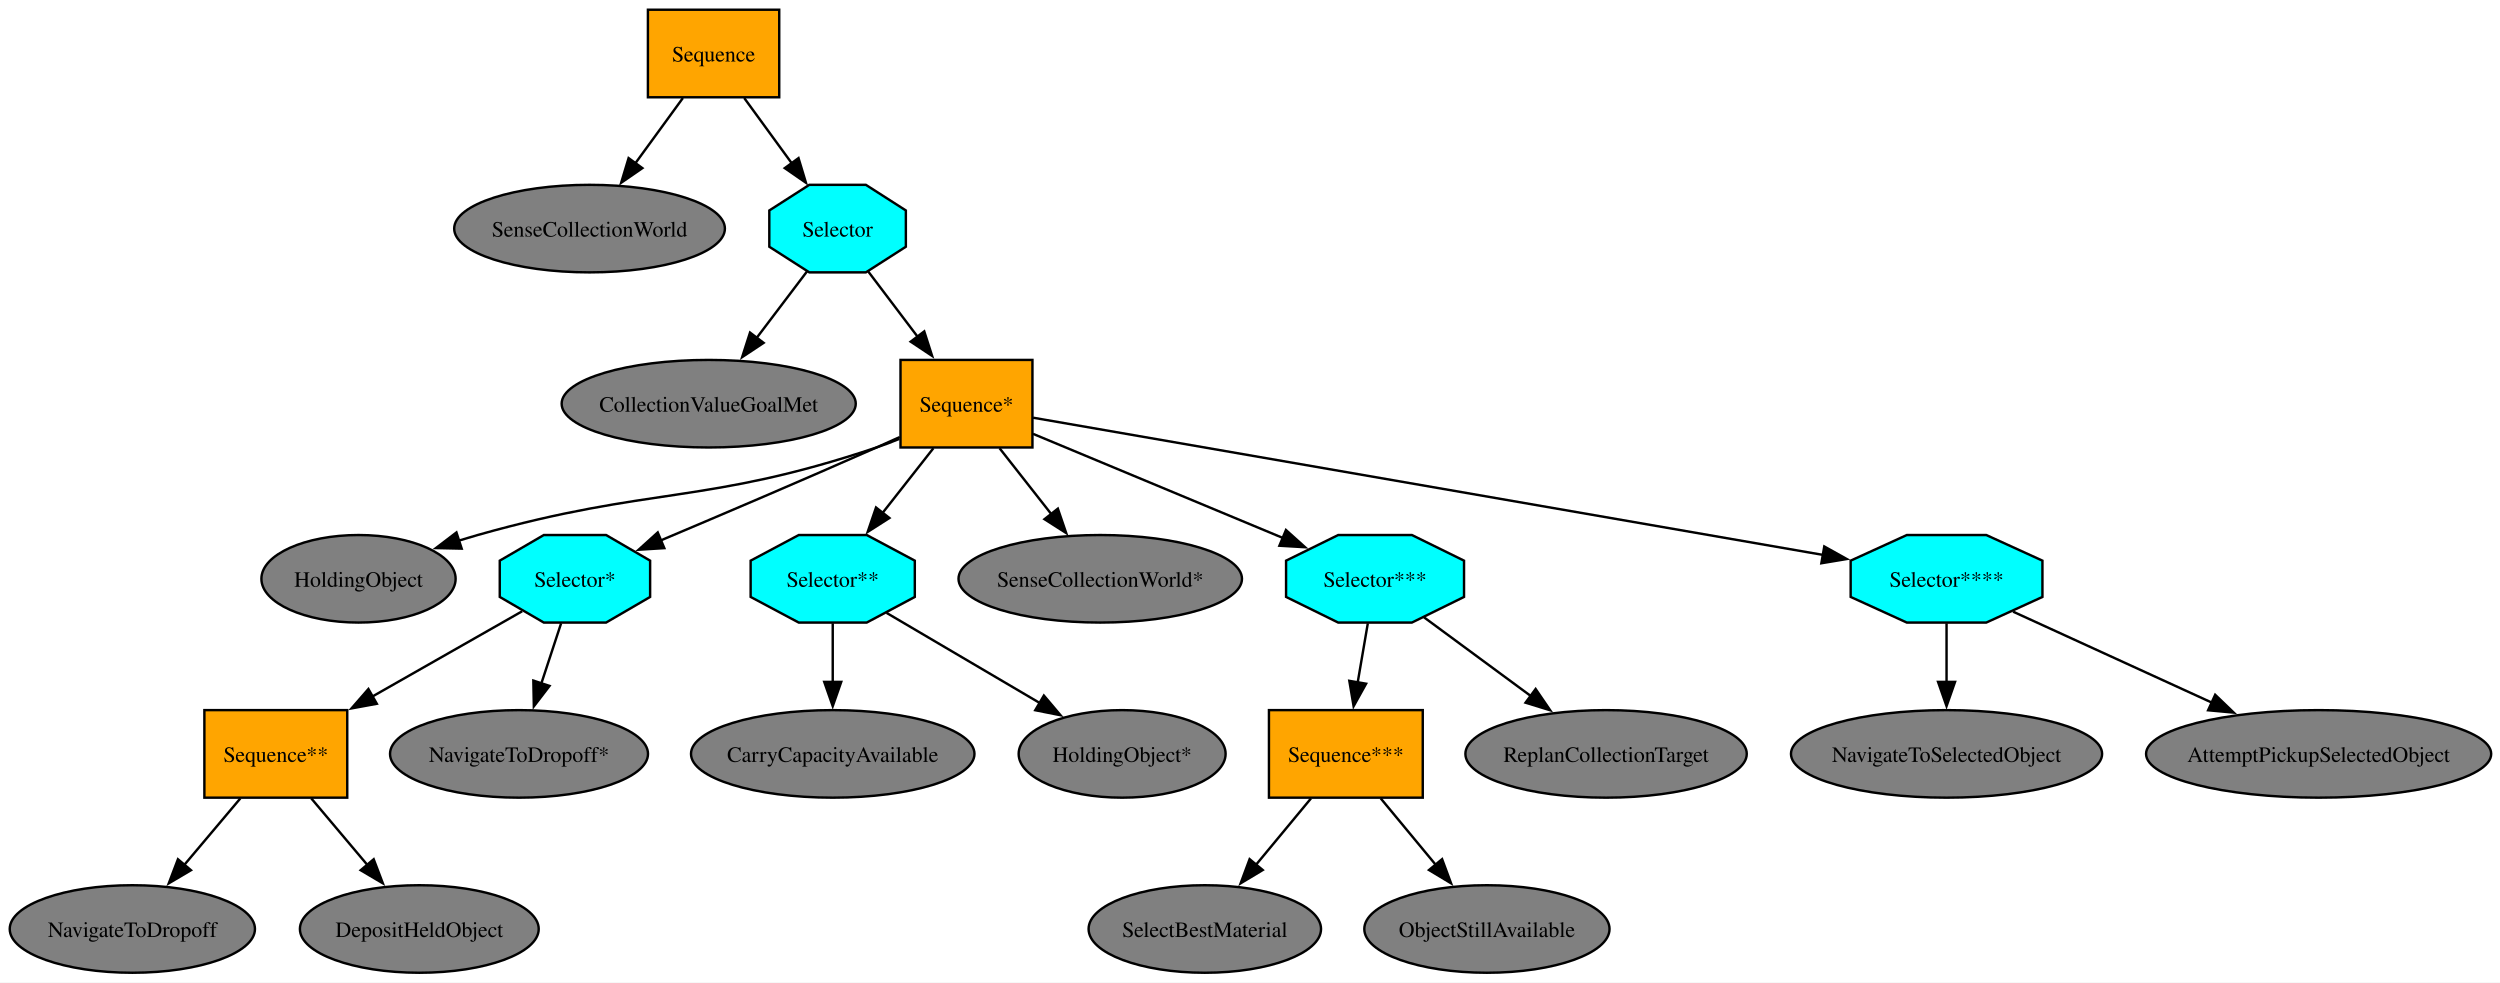
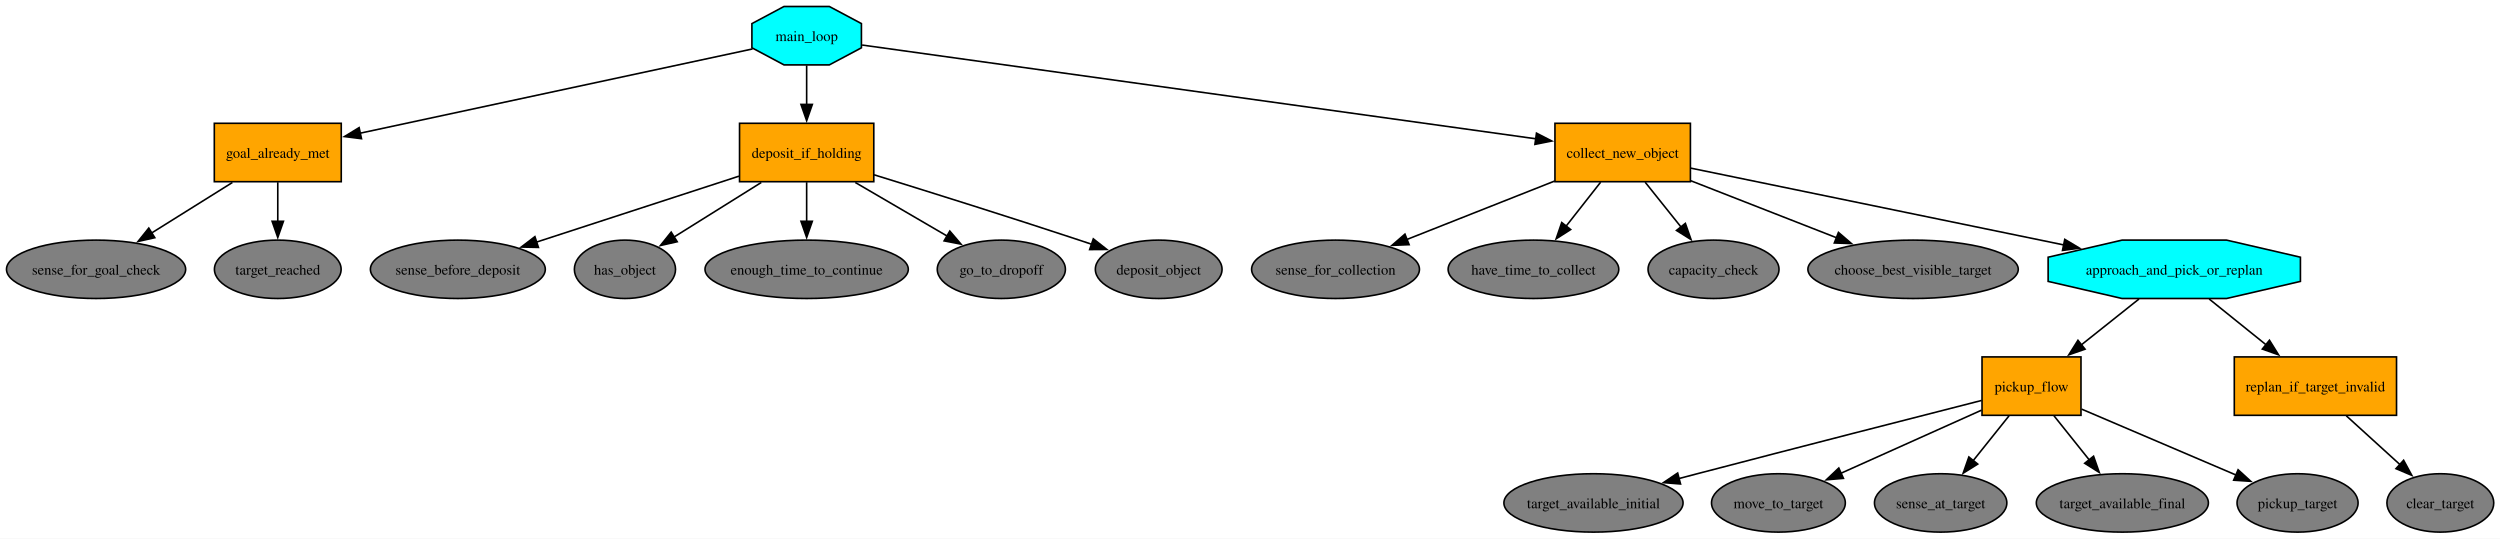
- <svg xmlns="http://www.w3.org/2000/svg" width="1028pt" height="404pt" viewBox="0.00 0.00 1028.00 404.00">
-   <g id="graph0" class="graph" transform="scale(1 1) rotate(0) translate(4 400)">
-     <polygon fill="white" stroke="none" points="-4,4 -4,-400 1024.38,-400 1024.38,4 -4,4" />
+ <svg xmlns="http://www.w3.org/2000/svg" width="1541pt" height="332pt" viewBox="0.00 0.00 1541.00 332.00">
+   <g id="graph0" class="graph" transform="scale(1 1) rotate(0) translate(4 328)">
+     <polygon fill="white" stroke="none" points="-4,4 -4,-328 1537.16,-328 1537.16,4 -4,4" />
    <g id="node1" class="node">
-       <polygon fill="orange" stroke="black" points="316.42,-396 262.42,-396 262.42,-360 316.42,-360 316.42,-396" />
-       <text xml:space="preserve" text-anchor="middle" x="289.42" y="-374.7" font-family="Times,serif" font-size="9.00">Sequence</text>
+       <polygon fill="cyan" stroke="black" points="526.98,-298.54 526.98,-313.46 507.21,-324 479.24,-324 459.47,-313.46 459.47,-298.54 479.24,-288 507.21,-288 526.98,-298.54" />
+       <text xml:space="preserve" text-anchor="middle" x="493.22" y="-302.7" font-family="Times,serif" font-size="9.00">main_loop</text>
    </g>
    <g id="node2" class="node">
-       <ellipse fill="gray" stroke="black" cx="238.42" cy="-306" rx="55.66" ry="18" />
-       <text xml:space="preserve" text-anchor="middle" x="238.42" y="-302.7" font-family="Times,serif" font-size="9.00">SenseCollectionWorld</text>
+       <polygon fill="orange" stroke="black" points="206.35,-252 128.1,-252 128.1,-216 206.35,-216 206.35,-252" />
+       <text xml:space="preserve" text-anchor="middle" x="167.22" y="-230.7" font-family="Times,serif" font-size="9.00">goal_already_met</text>
    </g>
    <g id="edge1" class="edge">
-       <path fill="none" stroke="black" d="M276.81,-359.7C270.92,-351.61 263.78,-341.81 257.26,-332.87" />
-       <polygon fill="black" stroke="black" points="260.14,-330.87 251.42,-324.85 254.48,-334.99 260.14,-330.87" />
+       <path fill="none" stroke="black" d="M459.87,-297.84C402.65,-285.55 285.45,-260.39 218.02,-245.91" />
+       <polygon fill="black" stroke="black" points="218.83,-242.5 208.32,-243.82 217.36,-249.34 218.83,-242.5" />
+     </g>
+     <g id="node5" class="node">
+       <polygon fill="orange" stroke="black" points="534.6,-252 451.85,-252 451.85,-216 534.6,-216 534.6,-252" />
+       <text xml:space="preserve" text-anchor="middle" x="493.22" y="-230.7" font-family="Times,serif" font-size="9.00">deposit_if_holding</text>
+     </g>
+     <g id="edge4" class="edge">
+       <path fill="none" stroke="black" d="M493.22,-287.7C493.22,-280.41 493.22,-271.73 493.22,-263.54" />
+       <polygon fill="black" stroke="black" points="496.72,-263.62 493.22,-253.62 489.72,-263.62 496.72,-263.62" />
+     </g>
+     <g id="node11" class="node">
+       <polygon fill="orange" stroke="black" points="1037.97,-252 954.47,-252 954.47,-216 1037.97,-216 1037.97,-252" />
+       <text xml:space="preserve" text-anchor="middle" x="996.22" y="-230.7" font-family="Times,serif" font-size="9.00">collect_new_object</text>
+     </g>
+     <g id="edge10" class="edge">
+       <path fill="none" stroke="black" d="M527.4,-300.24C613.4,-288.28 839.26,-256.84 942.88,-242.42" />
+       <polygon fill="black" stroke="black" points="943.09,-245.93 952.51,-241.08 942.12,-239 943.09,-245.93" />
    </g>
    <g id="node3" class="node">
-       <polygon fill="cyan" stroke="black" points="368.49,-298.54 368.49,-313.46 352.04,-324 328.79,-324 312.34,-313.46 312.34,-298.54 328.79,-288 352.04,-288 368.49,-298.54" />
-       <text xml:space="preserve" text-anchor="middle" x="340.42" y="-302.7" font-family="Times,serif" font-size="9.00">Selector</text>
+       <ellipse fill="gray" stroke="black" cx="55.22" cy="-162" rx="55.22" ry="18" />
+       <text xml:space="preserve" text-anchor="middle" x="55.22" y="-158.7" font-family="Times,serif" font-size="9.00">sense_for_goal_check</text>
    </g>
    <g id="edge2" class="edge">
-       <path fill="none" stroke="black" d="M302.02,-359.7C307.92,-351.61 315.05,-341.81 321.57,-332.87" />
-       <polygon fill="black" stroke="black" points="324.35,-334.99 327.41,-324.85 318.7,-330.87 324.35,-334.99" />
+       <path fill="none" stroke="black" d="M139.25,-215.52C124.12,-206.06 105.31,-194.3 89.33,-184.31" />
+       <polygon fill="black" stroke="black" points="91.42,-181.49 81.08,-179.16 87.71,-187.43 91.42,-181.49" />
    </g>
    <g id="node4" class="node">
-       <ellipse fill="gray" stroke="black" cx="287.42" cy="-234" rx="60.47" ry="18" />
-       <text xml:space="preserve" text-anchor="middle" x="287.42" y="-230.7" font-family="Times,serif" font-size="9.00">CollectionValueGoalMet</text>
+       <ellipse fill="gray" stroke="black" cx="167.22" cy="-162" rx="39.05" ry="18" />
+       <text xml:space="preserve" text-anchor="middle" x="167.22" y="-158.7" font-family="Times,serif" font-size="9.00">target_reached</text>
    </g>
    <g id="edge3" class="edge">
-       <path fill="none" stroke="black" d="M327.86,-288.41C321.68,-280.25 314.08,-270.22 307.15,-261.07" />
-       <polygon fill="black" stroke="black" points="310,-259.02 301.17,-253.16 304.41,-263.25 310,-259.02" />
-     </g>
-     <g id="node5" class="node">
-       <polygon fill="orange" stroke="black" points="420.54,-252 366.29,-252 366.29,-216 420.54,-216 420.54,-252" />
-       <text xml:space="preserve" text-anchor="middle" x="393.42" y="-230.7" font-family="Times,serif" font-size="9.00">Sequence*</text>
-     </g>
-     <g id="edge4" class="edge">
-       <path fill="none" stroke="black" d="M352.98,-288.41C359.07,-280.37 366.53,-270.51 373.37,-261.47" />
-       <polygon fill="black" stroke="black" points="376.05,-263.74 379.29,-253.65 370.47,-259.51 376.05,-263.74" />
+       <path fill="none" stroke="black" d="M167.22,-215.7C167.22,-208.41 167.22,-199.73 167.22,-191.54" />
+       <polygon fill="black" stroke="black" points="170.72,-191.62 167.22,-181.62 163.72,-191.62 170.72,-191.62" />
    </g>
    <g id="node6" class="node">
-       <ellipse fill="gray" stroke="black" cx="143.42" cy="-162" rx="39.93" ry="18" />
-       <text xml:space="preserve" text-anchor="middle" x="143.42" y="-158.7" font-family="Times,serif" font-size="9.00">HoldingObject</text>
+       <ellipse fill="gray" stroke="black" cx="278.22" cy="-162" rx="53.91" ry="18" />
+       <text xml:space="preserve" text-anchor="middle" x="278.22" y="-158.7" font-family="Times,serif" font-size="9.00">sense_before_deposit</text>
    </g>
    <g id="edge5" class="edge">
-       <path fill="none" stroke="black" d="M365.8,-219.54C362.67,-218.24 359.5,-217.03 356.42,-216 285.66,-192.29 264.24,-200.27 192.42,-180 189.86,-179.28 187.24,-178.5 184.6,-177.68" />
-       <polygon fill="black" stroke="black" points="185.85,-174.4 175.26,-174.64 183.69,-181.06 185.85,-174.4" />
+       <path fill="none" stroke="black" d="M451.52,-219.42C415.73,-207.77 364.13,-190.97 326.55,-178.73" />
+       <polygon fill="black" stroke="black" points="327.89,-175.49 317.3,-175.72 325.72,-182.15 327.89,-175.49" />
    </g>
    <g id="node7" class="node">
-       <polygon fill="cyan" stroke="black" points="263.33,-154.54 263.33,-169.46 245.22,-180 219.61,-180 201.5,-169.46 201.5,-154.54 219.61,-144 245.22,-144 263.33,-154.54" />
-       <text xml:space="preserve" text-anchor="middle" x="232.42" y="-158.7" font-family="Times,serif" font-size="9.00">Selector*</text>
+       <ellipse fill="gray" stroke="black" cx="381.22" cy="-162" rx="31.18" ry="18" />
+       <text xml:space="preserve" text-anchor="middle" x="381.22" y="-158.7" font-family="Times,serif" font-size="9.00">has_object</text>
    </g>
    <g id="edge6" class="edge">
-       <path fill="none" stroke="black" d="M365.97,-220.29C362.76,-218.83 359.52,-217.38 356.42,-216 326.59,-202.78 292.48,-188.24 267.6,-177.74" />
-       <polygon fill="black" stroke="black" points="269.17,-174.61 258.6,-173.95 266.46,-181.06 269.17,-174.61" />
+       <path fill="none" stroke="black" d="M465.25,-215.52C448.79,-205.23 427.97,-192.21 411.17,-181.72" />
+       <polygon fill="black" stroke="black" points="413.43,-179 403.09,-176.67 409.72,-184.93 413.43,-179" />
+     </g>
+     <g id="node8" class="node">
+       <ellipse fill="gray" stroke="black" cx="493.22" cy="-162" rx="62.66" ry="18" />
+       <text xml:space="preserve" text-anchor="middle" x="493.22" y="-158.7" font-family="Times,serif" font-size="9.00">enough_time_to_continue</text>
+     </g>
+     <g id="edge7" class="edge">
+       <path fill="none" stroke="black" d="M493.22,-215.7C493.22,-208.41 493.22,-199.73 493.22,-191.54" />
+       <polygon fill="black" stroke="black" points="496.72,-191.62 493.22,-181.62 489.72,-191.62 496.72,-191.62" />
+     </g>
+     <g id="node9" class="node">
+       <ellipse fill="gray" stroke="black" cx="613.22" cy="-162" rx="39.49" ry="18" />
+       <text xml:space="preserve" text-anchor="middle" x="613.22" y="-158.7" font-family="Times,serif" font-size="9.00">go_to_dropoff</text>
+     </g>
+     <g id="edge8" class="edge">
+       <path fill="none" stroke="black" d="M523.2,-215.52C540.37,-205.5 561.97,-192.9 579.71,-182.55" />
+       <polygon fill="black" stroke="black" points="581.46,-185.58 588.34,-177.52 577.94,-179.53 581.46,-185.58" />
+     </g>
+     <g id="node10" class="node">
+       <ellipse fill="gray" stroke="black" cx="710.22" cy="-162" rx="39.05" ry="18" />
+       <text xml:space="preserve" text-anchor="middle" x="710.22" y="-158.7" font-family="Times,serif" font-size="9.00">deposit_object</text>
+     </g>
+     <g id="edge9" class="edge">
+       <path fill="none" stroke="black" d="M534.75,-220.26C568.82,-209.72 618.26,-194.23 661.22,-180 663.75,-179.16 666.34,-178.29 668.96,-177.41" />
+       <polygon fill="black" stroke="black" points="669.92,-180.78 678.26,-174.23 667.66,-174.16 669.92,-180.78" />
    </g>
    <g id="node12" class="node">
-       <polygon fill="cyan" stroke="black" points="372.17,-154.54 372.17,-169.46 352.4,-180 324.44,-180 304.66,-169.46 304.66,-154.54 324.44,-144 352.4,-144 372.17,-154.54" />
-       <text xml:space="preserve" text-anchor="middle" x="338.42" y="-158.7" font-family="Times,serif" font-size="9.00">Selector**</text>
+       <ellipse fill="gray" stroke="black" cx="819.22" cy="-162" rx="51.73" ry="18" />
+       <text xml:space="preserve" text-anchor="middle" x="819.22" y="-158.7" font-family="Times,serif" font-size="9.00">sense_for_collection</text>
    </g>
    <g id="edge11" class="edge">
-       <path fill="none" stroke="black" d="M379.82,-215.7C373.49,-207.64 365.83,-197.89 358.83,-188.98" />
-       <polygon fill="black" stroke="black" points="361.72,-187 352.79,-181.29 356.22,-191.32 361.72,-187" />
+       <path fill="none" stroke="black" d="M954.28,-216.41C926.84,-205.56 891.06,-191.41 863.22,-180.4" />
+       <polygon fill="black" stroke="black" points="864.59,-177.18 854,-176.75 862.01,-183.69 864.59,-177.18" />
+     </g>
+     <g id="node13" class="node">
+       <ellipse fill="gray" stroke="black" cx="941.22" cy="-162" rx="52.6" ry="18" />
+       <text xml:space="preserve" text-anchor="middle" x="941.22" y="-158.7" font-family="Times,serif" font-size="9.00">have_time_to_collect</text>
+     </g>
+     <g id="edge12" class="edge">
+       <path fill="none" stroke="black" d="M982.63,-215.7C976.21,-207.52 968.41,-197.6 961.33,-188.58" />
+       <polygon fill="black" stroke="black" points="964.15,-186.51 955.22,-180.81 958.65,-190.84 964.15,-186.51" />
+     </g>
+     <g id="node14" class="node">
+       <ellipse fill="gray" stroke="black" cx="1052.22" cy="-162" rx="40.36" ry="18" />
+       <text xml:space="preserve" text-anchor="middle" x="1052.22" y="-158.7" font-family="Times,serif" font-size="9.00">capacity_check</text>
+     </g>
+     <g id="edge13" class="edge">
+       <path fill="none" stroke="black" d="M1010.07,-215.7C1016.77,-207.32 1024.95,-197.1 1032.31,-187.9" />
+       <polygon fill="black" stroke="black" points="1034.85,-190.32 1038.36,-180.33 1029.38,-185.95 1034.85,-190.32" />
    </g>
    <g id="node15" class="node">
-       <ellipse fill="gray" stroke="black" cx="448.42" cy="-162" rx="58.28" ry="18" />
-       <text xml:space="preserve" text-anchor="middle" x="448.42" y="-158.7" font-family="Times,serif" font-size="9.00">SenseCollectionWorld*</text>
+       <ellipse fill="gray" stroke="black" cx="1175.22" cy="-162" rx="64.84" ry="18" />
+       <text xml:space="preserve" text-anchor="middle" x="1175.22" y="-158.7" font-family="Times,serif" font-size="9.00">choose_best_visible_target</text>
    </g>
    <g id="edge14" class="edge">
-       <path fill="none" stroke="black" d="M407.01,-215.7C413.43,-207.52 421.23,-197.6 428.31,-188.58" />
-       <polygon fill="black" stroke="black" points="430.99,-190.84 434.42,-180.81 425.49,-186.51 430.99,-190.84" />
+       <path fill="none" stroke="black" d="M1038.19,-216.59C1065.1,-206.06 1100.09,-192.38 1127.98,-181.48" />
+       <polygon fill="black" stroke="black" points="1129.22,-184.75 1137.26,-177.85 1126.67,-178.23 1129.22,-184.75" />
    </g>
    <g id="node16" class="node">
-       <polygon fill="cyan" stroke="black" points="598.01,-154.54 598.01,-169.46 576.57,-180 546.26,-180 524.83,-169.46 524.83,-154.54 546.26,-144 576.57,-144 598.01,-154.54" />
-       <text xml:space="preserve" text-anchor="middle" x="561.42" y="-158.7" font-family="Times,serif" font-size="9.00">Selector***</text>
+       <polygon fill="cyan" stroke="black" points="1413.98,-154.54 1413.98,-169.46 1368.43,-180 1304.02,-180 1258.47,-169.46 1258.47,-154.54 1304.02,-144 1368.43,-144 1413.98,-154.54" />
+       <text xml:space="preserve" text-anchor="middle" x="1336.22" y="-158.7" font-family="Times,serif" font-size="9.00">approach_and_pick_or_replan</text>
    </g>
    <g id="edge15" class="edge">
-       <path fill="none" stroke="black" d="M420.78,-221.6C448.73,-209.95 492.33,-191.79 523.57,-178.77" />
-       <polygon fill="black" stroke="black" points="524.78,-182.06 532.66,-174.98 522.09,-175.6 524.78,-182.06" />
+       <path fill="none" stroke="black" d="M1038.26,-224.35C1095.73,-212.51 1199.53,-191.14 1268.17,-177.01" />
+       <polygon fill="black" stroke="black" points="1268.72,-180.47 1277.81,-175.03 1267.31,-173.62 1268.72,-180.47" />
+     </g>
+     <g id="node17" class="node">
+       <polygon fill="orange" stroke="black" points="1278.72,-108 1217.72,-108 1217.72,-72 1278.72,-72 1278.72,-108" />
+       <text xml:space="preserve" text-anchor="middle" x="1248.22" y="-86.7" font-family="Times,serif" font-size="9.00">pickup_flow</text>
+     </g>
+     <g id="edge16" class="edge">
+       <path fill="none" stroke="black" d="M1314.47,-143.7C1303.79,-135.2 1290.73,-124.81 1279.04,-115.51" />
+       <polygon fill="black" stroke="black" points="1281.22,-112.78 1271.22,-109.29 1276.86,-118.25 1281.22,-112.78" />
+     </g>
+     <g id="node23" class="node">
+       <polygon fill="orange" stroke="black" points="1473.22,-108 1373.22,-108 1373.22,-72 1473.22,-72 1473.22,-108" />
+       <text xml:space="preserve" text-anchor="middle" x="1423.22" y="-86.7" font-family="Times,serif" font-size="9.00">replan_if_target_invalid</text>
+     </g>
+     <g id="edge22" class="edge">
+       <path fill="none" stroke="black" d="M1357.73,-143.7C1368.29,-135.2 1381.2,-124.81 1392.76,-115.51" />
+       <polygon fill="black" stroke="black" points="1394.89,-118.29 1400.49,-109.3 1390.5,-112.84 1394.89,-118.29" />
+     </g>
+     <g id="node18" class="node">
+       <ellipse fill="gray" stroke="black" cx="978.22" cy="-18" rx="55.22" ry="18" />
+       <text xml:space="preserve" text-anchor="middle" x="978.22" y="-14.7" font-family="Times,serif" font-size="9.00">target_available_initial</text>
+     </g>
+     <g id="edge17" class="edge">
+       <path fill="none" stroke="black" d="M1217.49,-81.17C1177.22,-70.9 1104.39,-52.25 1042.22,-36 1038.5,-35.03 1034.65,-34.01 1030.77,-32.99" />
+       <polygon fill="black" stroke="black" points="1031.89,-29.67 1021.33,-30.5 1030.11,-36.44 1031.89,-29.67" />
+     </g>
+     <g id="node19" class="node">
+       <ellipse fill="gray" stroke="black" cx="1092.22" cy="-18" rx="41.24" ry="18" />
+       <text xml:space="preserve" text-anchor="middle" x="1092.22" y="-14.7" font-family="Times,serif" font-size="9.00">move_to_target</text>
+     </g>
+     <g id="edge18" class="edge">
+       <path fill="none" stroke="black" d="M1217.4,-75.17C1192.48,-63.98 1157.25,-48.18 1130.51,-36.18" />
+       <polygon fill="black" stroke="black" points="1132.3,-33.14 1121.74,-32.24 1129.43,-39.53 1132.3,-33.14" />
+     </g>
+     <g id="node20" class="node">
+       <ellipse fill="gray" stroke="black" cx="1192.22" cy="-18" rx="40.8" ry="18" />
+       <text xml:space="preserve" text-anchor="middle" x="1192.22" y="-14.7" font-family="Times,serif" font-size="9.00">sense_at_target</text>
+     </g>
+     <g id="edge19" class="edge">
+       <path fill="none" stroke="black" d="M1234.38,-71.7C1227.68,-63.32 1219.5,-53.1 1212.14,-43.9" />
+       <polygon fill="black" stroke="black" points="1215.07,-41.95 1206.09,-36.33 1209.6,-46.32 1215.07,-41.95" />
    </g>
    <g id="node21" class="node">
-       <polygon fill="cyan" stroke="black" points="835.85,-154.54 835.85,-169.46 812.75,-180 780.08,-180 756.99,-169.46 756.99,-154.54 780.08,-144 812.75,-144 835.85,-154.54" />
-       <text xml:space="preserve" text-anchor="middle" x="796.42" y="-158.7" font-family="Times,serif" font-size="9.00">Selector****</text>
+       <ellipse fill="gray" stroke="black" cx="1304.22" cy="-18" rx="53.04" ry="18" />
+       <text xml:space="preserve" text-anchor="middle" x="1304.22" y="-14.7" font-family="Times,serif" font-size="9.00">target_available_final</text>
    </g>
    <g id="edge20" class="edge">
-       <path fill="none" stroke="black" d="M420.8,-228.24C487.53,-216.65 659.38,-186.8 745.56,-171.83" />
-       <polygon fill="black" stroke="black" points="746.14,-175.29 755.39,-170.13 744.94,-168.39 746.14,-175.29" />
-     </g>
-     <g id="node8" class="node">
-       <polygon fill="orange" stroke="black" points="138.79,-108 80.04,-108 80.04,-72 138.79,-72 138.79,-108" />
-       <text xml:space="preserve" text-anchor="middle" x="109.42" y="-86.7" font-family="Times,serif" font-size="9.00">Sequence**</text>
-     </g>
-     <g id="edge7" class="edge">
-       <path fill="none" stroke="black" d="M210.71,-148.65C193.72,-138.98 169.62,-125.26 149.2,-113.64" />
-       <polygon fill="black" stroke="black" points="150.95,-110.61 140.53,-108.7 147.49,-116.69 150.95,-110.61" />
-     </g>
-     <g id="node11" class="node">
-       <ellipse fill="gray" stroke="black" cx="209.42" cy="-90" rx="53.04" ry="18" />
-       <text xml:space="preserve" text-anchor="middle" x="209.42" y="-86.7" font-family="Times,serif" font-size="9.00">NavigateToDropoff*</text>
-     </g>
-     <g id="edge10" class="edge">
-       <path fill="none" stroke="black" d="M226.73,-143.7C224.28,-136.24 221.35,-127.32 218.6,-118.97" />
-       <polygon fill="black" stroke="black" points="221.96,-117.95 215.51,-109.54 215.31,-120.14 221.96,-117.95" />
-     </g>
-     <g id="node9" class="node">
-       <ellipse fill="gray" stroke="black" cx="50.42" cy="-18" rx="50.42" ry="18" />
-       <text xml:space="preserve" text-anchor="middle" x="50.42" y="-14.7" font-family="Times,serif" font-size="9.00">NavigateToDropoff</text>
-     </g>
-     <g id="edge8" class="edge">
-       <path fill="none" stroke="black" d="M94.83,-71.7C87.87,-63.44 79.41,-53.39 71.74,-44.3" />
-       <polygon fill="black" stroke="black" points="74.52,-42.17 65.4,-36.78 69.17,-46.68 74.52,-42.17" />
-     </g>
-     <g id="node10" class="node">
-       <ellipse fill="gray" stroke="black" cx="168.42" cy="-18" rx="49.1" ry="18" />
-       <text xml:space="preserve" text-anchor="middle" x="168.42" y="-14.7" font-family="Times,serif" font-size="9.00">DepositHeldObject</text>
-     </g>
-     <g id="edge9" class="edge">
-       <path fill="none" stroke="black" d="M124,-71.7C130.96,-63.44 139.43,-53.39 147.09,-44.3" />
-       <polygon fill="black" stroke="black" points="149.66,-46.68 153.43,-36.78 144.31,-42.17 149.66,-46.68" />
-     </g>
-     <g id="node13" class="node">
-       <ellipse fill="gray" stroke="black" cx="338.42" cy="-90" rx="58.28" ry="18" />
-       <text xml:space="preserve" text-anchor="middle" x="338.42" y="-86.7" font-family="Times,serif" font-size="9.00">CarryCapacityAvailable</text>
-     </g>
-     <g id="edge12" class="edge">
-       <path fill="none" stroke="black" d="M338.42,-143.7C338.42,-136.41 338.42,-127.73 338.42,-119.54" />
-       <polygon fill="black" stroke="black" points="341.92,-119.62 338.42,-109.62 334.92,-119.62 341.92,-119.62" />
-     </g>
-     <g id="node14" class="node">
-       <ellipse fill="gray" stroke="black" cx="457.42" cy="-90" rx="42.55" ry="18" />
-       <text xml:space="preserve" text-anchor="middle" x="457.42" y="-86.7" font-family="Times,serif" font-size="9.00">HoldingObject*</text>
-     </g>
-     <g id="edge13" class="edge">
-       <path fill="none" stroke="black" d="M360.52,-148C378.23,-137.58 403.37,-122.79 423.61,-110.89" />
-       <polygon fill="black" stroke="black" points="425.24,-113.99 432.08,-105.9 421.69,-107.96 425.24,-113.99" />
-     </g>
-     <g id="node17" class="node">
-       <polygon fill="orange" stroke="black" points="581.04,-108 517.79,-108 517.79,-72 581.04,-72 581.04,-108" />
-       <text xml:space="preserve" text-anchor="middle" x="549.42" y="-86.7" font-family="Times,serif" font-size="9.00">Sequence***</text>
-     </g>
-     <g id="edge16" class="edge">
-       <path fill="none" stroke="black" d="M558.45,-143.7C557.19,-136.32 555.68,-127.52 554.26,-119.25" />
-       <polygon fill="black" stroke="black" points="557.74,-118.86 552.6,-109.6 550.84,-120.04 557.74,-118.86" />
-     </g>
-     <g id="node20" class="node">
-       <ellipse fill="gray" stroke="black" cx="656.42" cy="-90" rx="57.85" ry="18" />
-       <text xml:space="preserve" text-anchor="middle" x="656.42" y="-86.7" font-family="Times,serif" font-size="9.00">ReplanCollectionTarget</text>
-     </g>
-     <g id="edge19" class="edge">
-       <path fill="none" stroke="black" d="M581.56,-146.15C594.34,-136.74 611.13,-124.37 625.56,-113.73" />
-       <polygon fill="black" stroke="black" points="627.45,-116.69 633.43,-107.94 623.3,-111.06 627.45,-116.69" />
-     </g>
-     <g id="node18" class="node">
-       <ellipse fill="gray" stroke="black" cx="491.42" cy="-18" rx="47.79" ry="18" />
-       <text xml:space="preserve" text-anchor="middle" x="491.42" y="-14.7" font-family="Times,serif" font-size="9.00">SelectBestMaterial</text>
-     </g>
-     <g id="edge17" class="edge">
-       <path fill="none" stroke="black" d="M535.08,-71.7C528.24,-63.44 519.91,-53.39 512.38,-44.3" />
-       <polygon fill="black" stroke="black" points="515.23,-42.25 506.15,-36.79 509.84,-46.72 515.23,-42.25" />
-     </g>
-     <g id="node19" class="node">
-       <ellipse fill="gray" stroke="black" cx="607.42" cy="-18" rx="50.42" ry="18" />
-       <text xml:space="preserve" text-anchor="middle" x="607.42" y="-14.7" font-family="Times,serif" font-size="9.00">ObjectStillAvailable</text>
-     </g>
-     <g id="edge18" class="edge">
-       <path fill="none" stroke="black" d="M563.75,-71.7C570.6,-63.44 578.92,-53.39 586.45,-44.3" />
-       <polygon fill="black" stroke="black" points="588.99,-46.72 592.68,-36.79 583.6,-42.25 588.99,-46.72" />
+       <path fill="none" stroke="black" d="M1262.07,-71.7C1268.61,-63.52 1276.54,-53.6 1283.76,-44.58" />
+       <polygon fill="black" stroke="black" points="1286.47,-46.8 1289.98,-36.8 1281,-42.43 1286.47,-46.8" />
    </g>
    <g id="node22" class="node">
-       <ellipse fill="gray" stroke="black" cx="796.42" cy="-90" rx="63.97" ry="18" />
-       <text xml:space="preserve" text-anchor="middle" x="796.42" y="-86.7" font-family="Times,serif" font-size="9.00">NavigateToSelectedObject</text>
+       <ellipse fill="gray" stroke="black" cx="1412.22" cy="-18" rx="37.3" ry="18" />
+       <text xml:space="preserve" text-anchor="middle" x="1412.22" y="-14.7" font-family="Times,serif" font-size="9.00">pickup_target</text>
    </g>
    <g id="edge21" class="edge">
-       <path fill="none" stroke="black" d="M796.42,-143.7C796.42,-136.41 796.42,-127.73 796.42,-119.54" />
-       <polygon fill="black" stroke="black" points="799.92,-119.62 796.42,-109.62 792.92,-119.62 799.92,-119.62" />
+       <path fill="none" stroke="black" d="M1279.07,-75.83C1306.06,-64.31 1345.35,-47.54 1374.26,-35.2" />
+       <polygon fill="black" stroke="black" points="1375.57,-38.45 1383.39,-31.31 1372.82,-32.01 1375.57,-38.45" />
    </g>
-     <g id="node23" class="node">
-       <ellipse fill="gray" stroke="black" cx="949.42" cy="-90" rx="70.96" ry="18" />
-       <text xml:space="preserve" text-anchor="middle" x="949.42" y="-86.7" font-family="Times,serif" font-size="9.00">AttemptPickupSelectedObject</text>
+     <g id="node24" class="node">
+       <ellipse fill="gray" stroke="black" cx="1500.22" cy="-18" rx="32.93" ry="18" />
+       <text xml:space="preserve" text-anchor="middle" x="1500.22" y="-14.7" font-family="Times,serif" font-size="9.00">clear_target</text>
    </g>
-     <g id="edge22" class="edge">
-       <path fill="none" stroke="black" d="M823.77,-148.49C846.53,-138.07 879.37,-123.05 905.76,-110.97" />
-       <polygon fill="black" stroke="black" points="906.88,-114.31 914.52,-106.97 903.97,-107.94 906.88,-114.31" />
+     <g id="edge23" class="edge">
+       <path fill="none" stroke="black" d="M1442.26,-71.7C1452.31,-62.56 1464.76,-51.24 1475.54,-41.44" />
+       <polygon fill="black" stroke="black" points="1477.59,-44.3 1482.64,-34.99 1472.88,-39.12 1477.59,-44.3" />
    </g>
  </g>
</svg>
